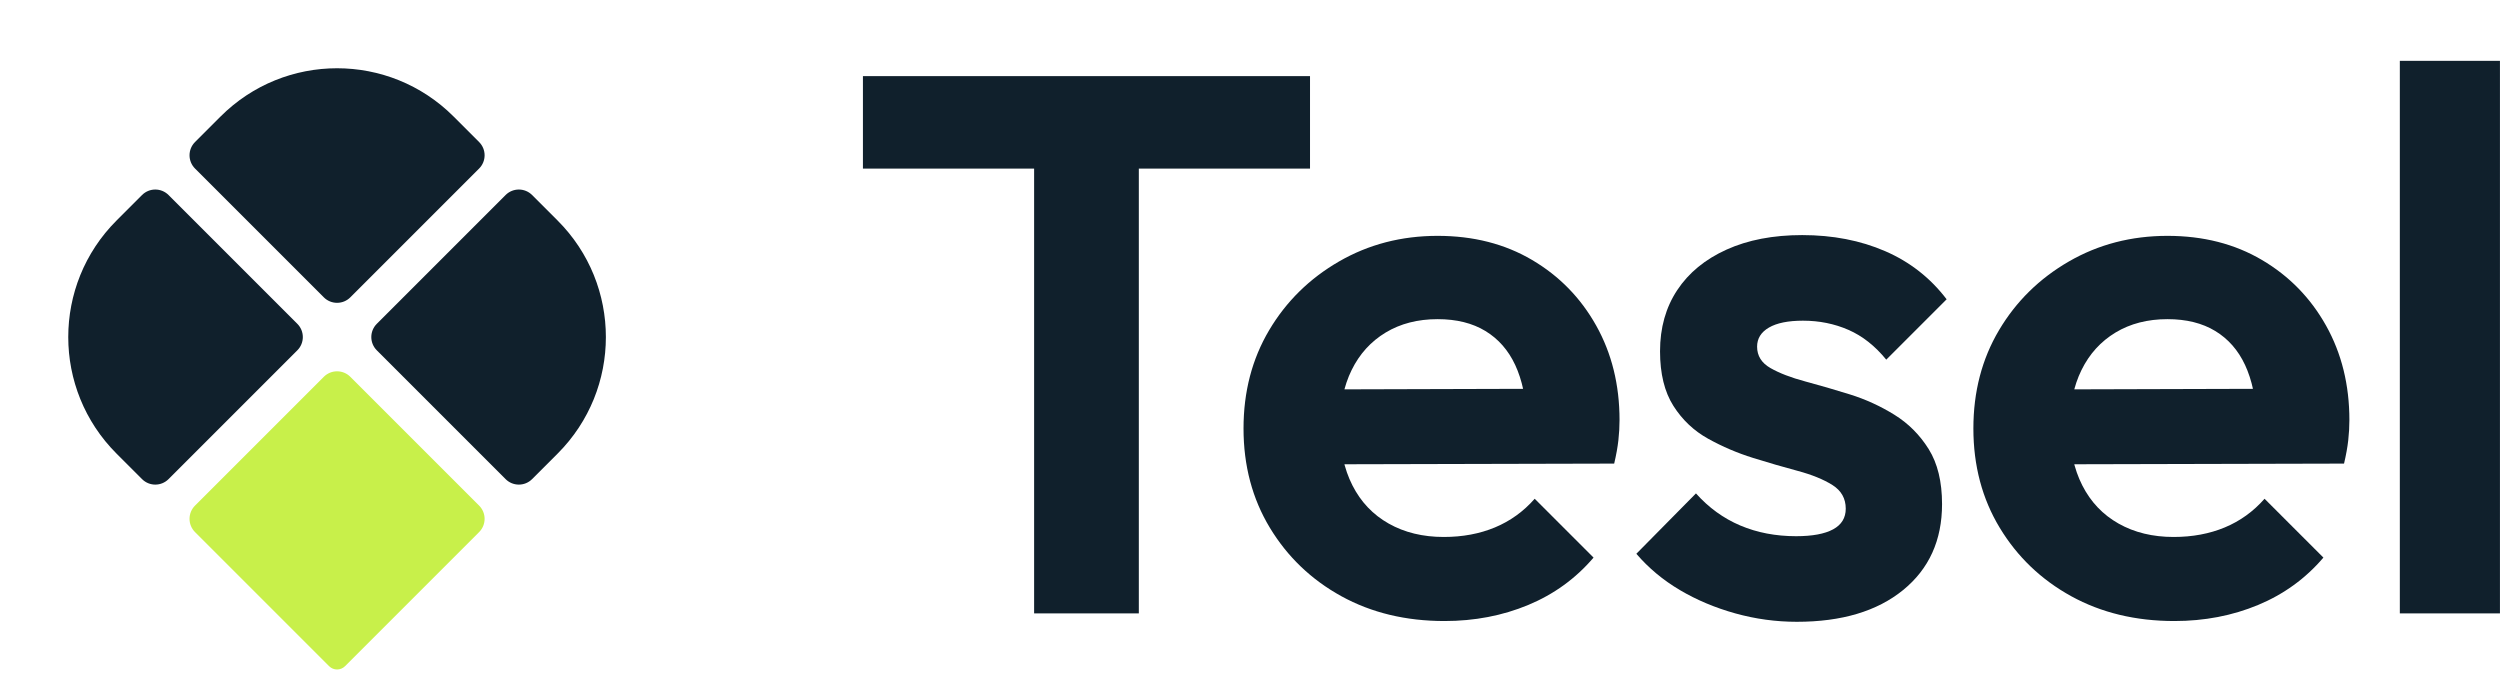
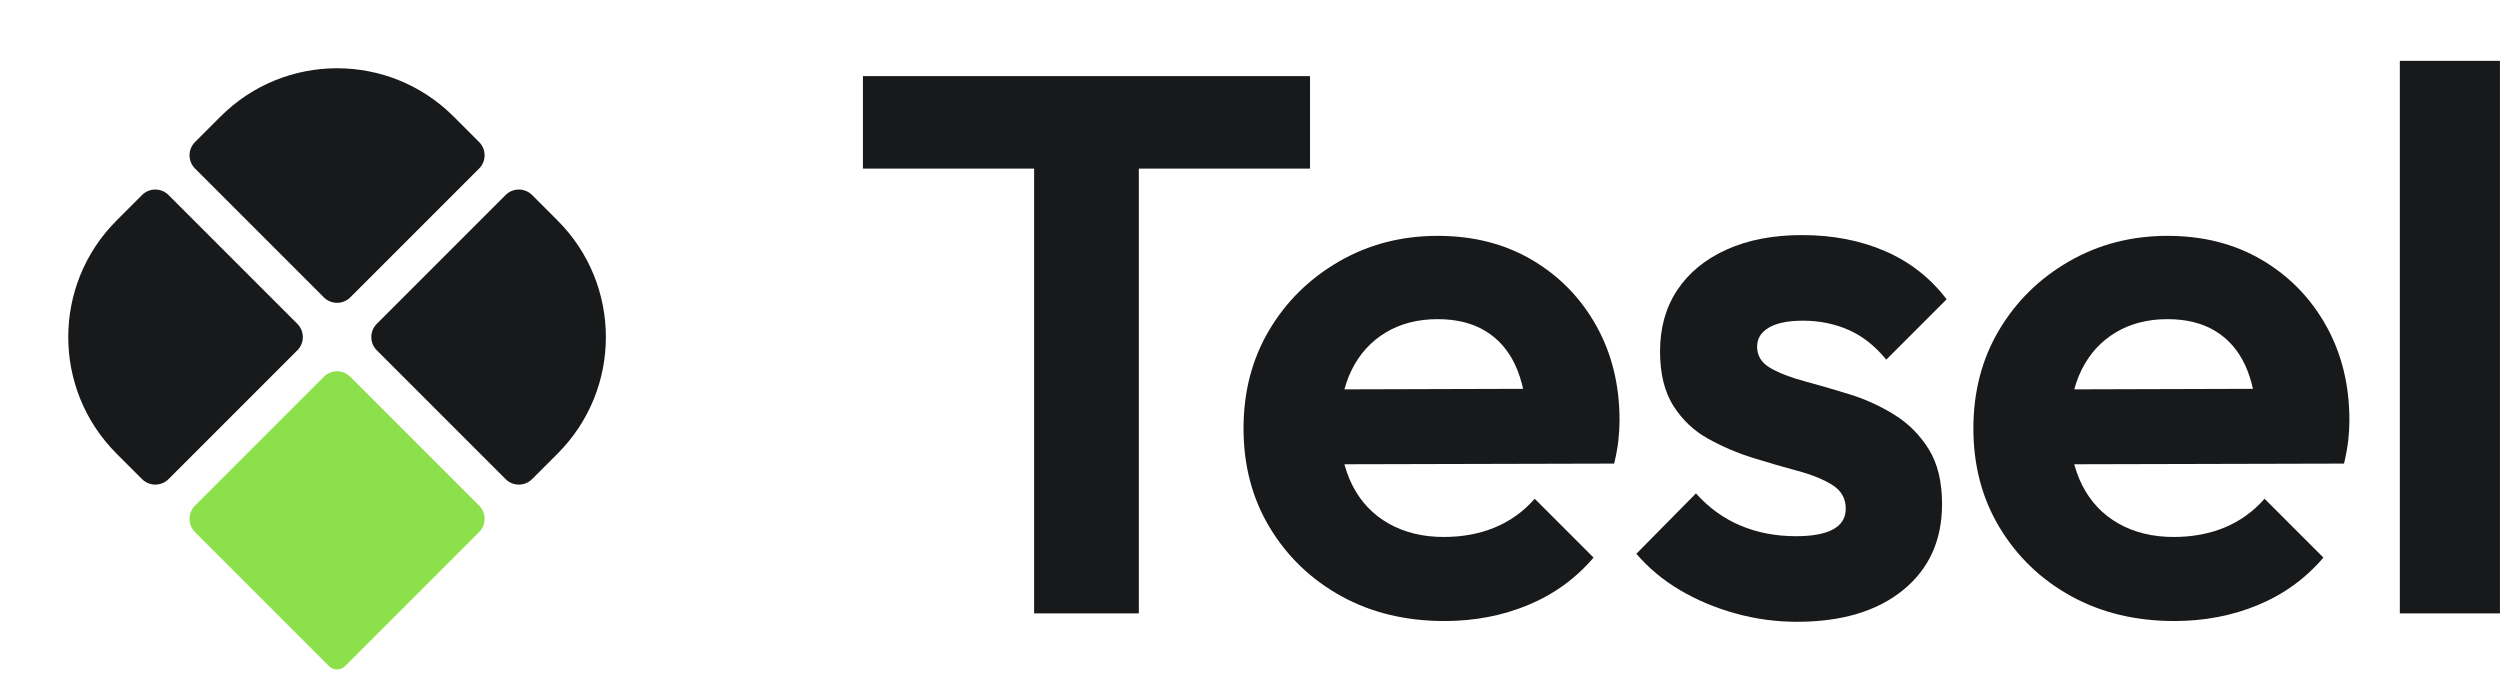
- <svg xmlns="http://www.w3.org/2000/svg" viewBox="0 0 333.76 90" color="#10202c">
+ <svg xmlns="http://www.w3.org/2000/svg" viewBox="0 0 333.76 90" color="#18191b">
  <g transform="rotate(45 45.0 45.0)">
    <path d="M35.18 13.18 H40 A2.5 2.5 0 0 1 42.5 15.68 V40 A2.5 2.5 0 0 1 40 42.5 H15.68 A2.5 2.5 0 0 1 13.18 40 V35.18 A22 22 0 0 1 35.18 13.18 Z" fill="currentColor" />
    <path d="M50 13.18 H54.82 A22 22 0 0 1 76.82 35.18 V40 A2.5 2.5 0 0 1 74.32 42.5 H50 A2.5 2.5 0 0 1 47.5 40 V15.68 A2.5 2.5 0 0 1 50 13.18 Z" fill="currentColor" />
    <path d="M15.68 47.5 H40 A2.5 2.5 0 0 1 42.5 50 V74.32 A2.5 2.5 0 0 1 40 76.82 H35.18 A22 22 0 0 1 13.18 54.82 V50 A2.5 2.5 0 0 1 15.68 47.5 Z" fill="currentColor" />
-     <path d="M50 47.5 H74.32 A2.5 2.5 0 0 1 76.82 50 V75.32 A1.5 1.5 0 0 1 75.32 76.82 H50 A2.5 2.5 0 0 1 47.5 74.32 V50 A2.5 2.5 0 0 1 50 47.5 Z" fill="#c8f04a" />
+     <path d="M50 47.5 H74.32 A2.5 2.5 0 0 1 76.82 50 V75.32 A1.5 1.5 0 0 1 75.32 76.82 H50 A2.5 2.5 0 0 1 47.5 74.32 V50 A2.5 2.5 0 0 1 50 47.5 Z" fill="#8ce04c" />
  </g>
  <g transform="translate(112.96 81.89) scale(0.10203 -0.10203)" fill="currentColor">
    <path transform="translate(0 0)" d="M246 0V688H383V0ZM22 582V703H607V582Z" />
    <path transform="translate(494 0)" d="M289 -10Q213 -10 154.0 22.5Q95 55 60.5 112.0Q26 169 26 242Q26 314 59.5 370.5Q93 427 151.0 460.5Q209 494 280 494Q350 494 403.5 462.5Q457 431 487.5 376.5Q518 322 518 253Q518 240 516.5 226.5Q515 213 511 196L105 195V293L450 294L397 253Q395 296 381.5 325.0Q368 354 342.5 369.5Q317 385 280 385Q241 385 212.0 367.5Q183 350 167.5 318.5Q152 287 152 244Q152 200 168.5 167.5Q185 135 216.0 117.5Q247 100 288 100Q325 100 355.0 112.5Q385 125 407 150L484 73Q449 32 398.5 11.0Q348 -10 289 -10Z" />
    <path transform="translate(1020 0)" d="M224 -11Q183 -11 143.5 0.0Q104 11 71.0 30.5Q38 50 14 78L92 157Q117 129 150.0 115.0Q183 101 223 101Q255 101 271.5 110.0Q288 119 288 137Q288 157 270.5 168.0Q253 179 225.0 186.5Q197 194 166.5 203.5Q136 213 108.0 228.5Q80 244 62.5 271.5Q45 299 45 343Q45 389 67.5 423.0Q90 457 132.0 476.0Q174 495 231 495Q291 495 339.5 474.0Q388 453 420 411L341 332Q319 359 291.5 371.0Q264 383 232 383Q203 383 187.5 374.0Q172 365 172 349Q172 331 189.5 321.0Q207 311 235.0 303.5Q263 296 293.5 286.5Q324 277 351.5 260.0Q379 243 396.5 215.0Q414 187 414 143Q414 72 363.0 30.5Q312 -11 224 -11Z" />
    <path transform="translate(1449 0)" d="M289 -10Q213 -10 154.0 22.5Q95 55 60.5 112.0Q26 169 26 242Q26 314 59.5 370.5Q93 427 151.0 460.5Q209 494 280 494Q350 494 403.5 462.5Q457 431 487.5 376.5Q518 322 518 253Q518 240 516.5 226.5Q515 213 511 196L105 195V293L450 294L397 253Q395 296 381.5 325.0Q368 354 342.5 369.5Q317 385 280 385Q241 385 212.0 367.5Q183 350 167.5 318.5Q152 287 152 244Q152 200 168.5 167.5Q185 135 216.0 117.5Q247 100 288 100Q325 100 355.0 112.5Q385 125 407 150L484 73Q449 32 398.5 11.0Q348 -10 289 -10Z" />
    <path transform="translate(1975 0)" d="M58 0V723H189V0Z" />
  </g>
</svg>
